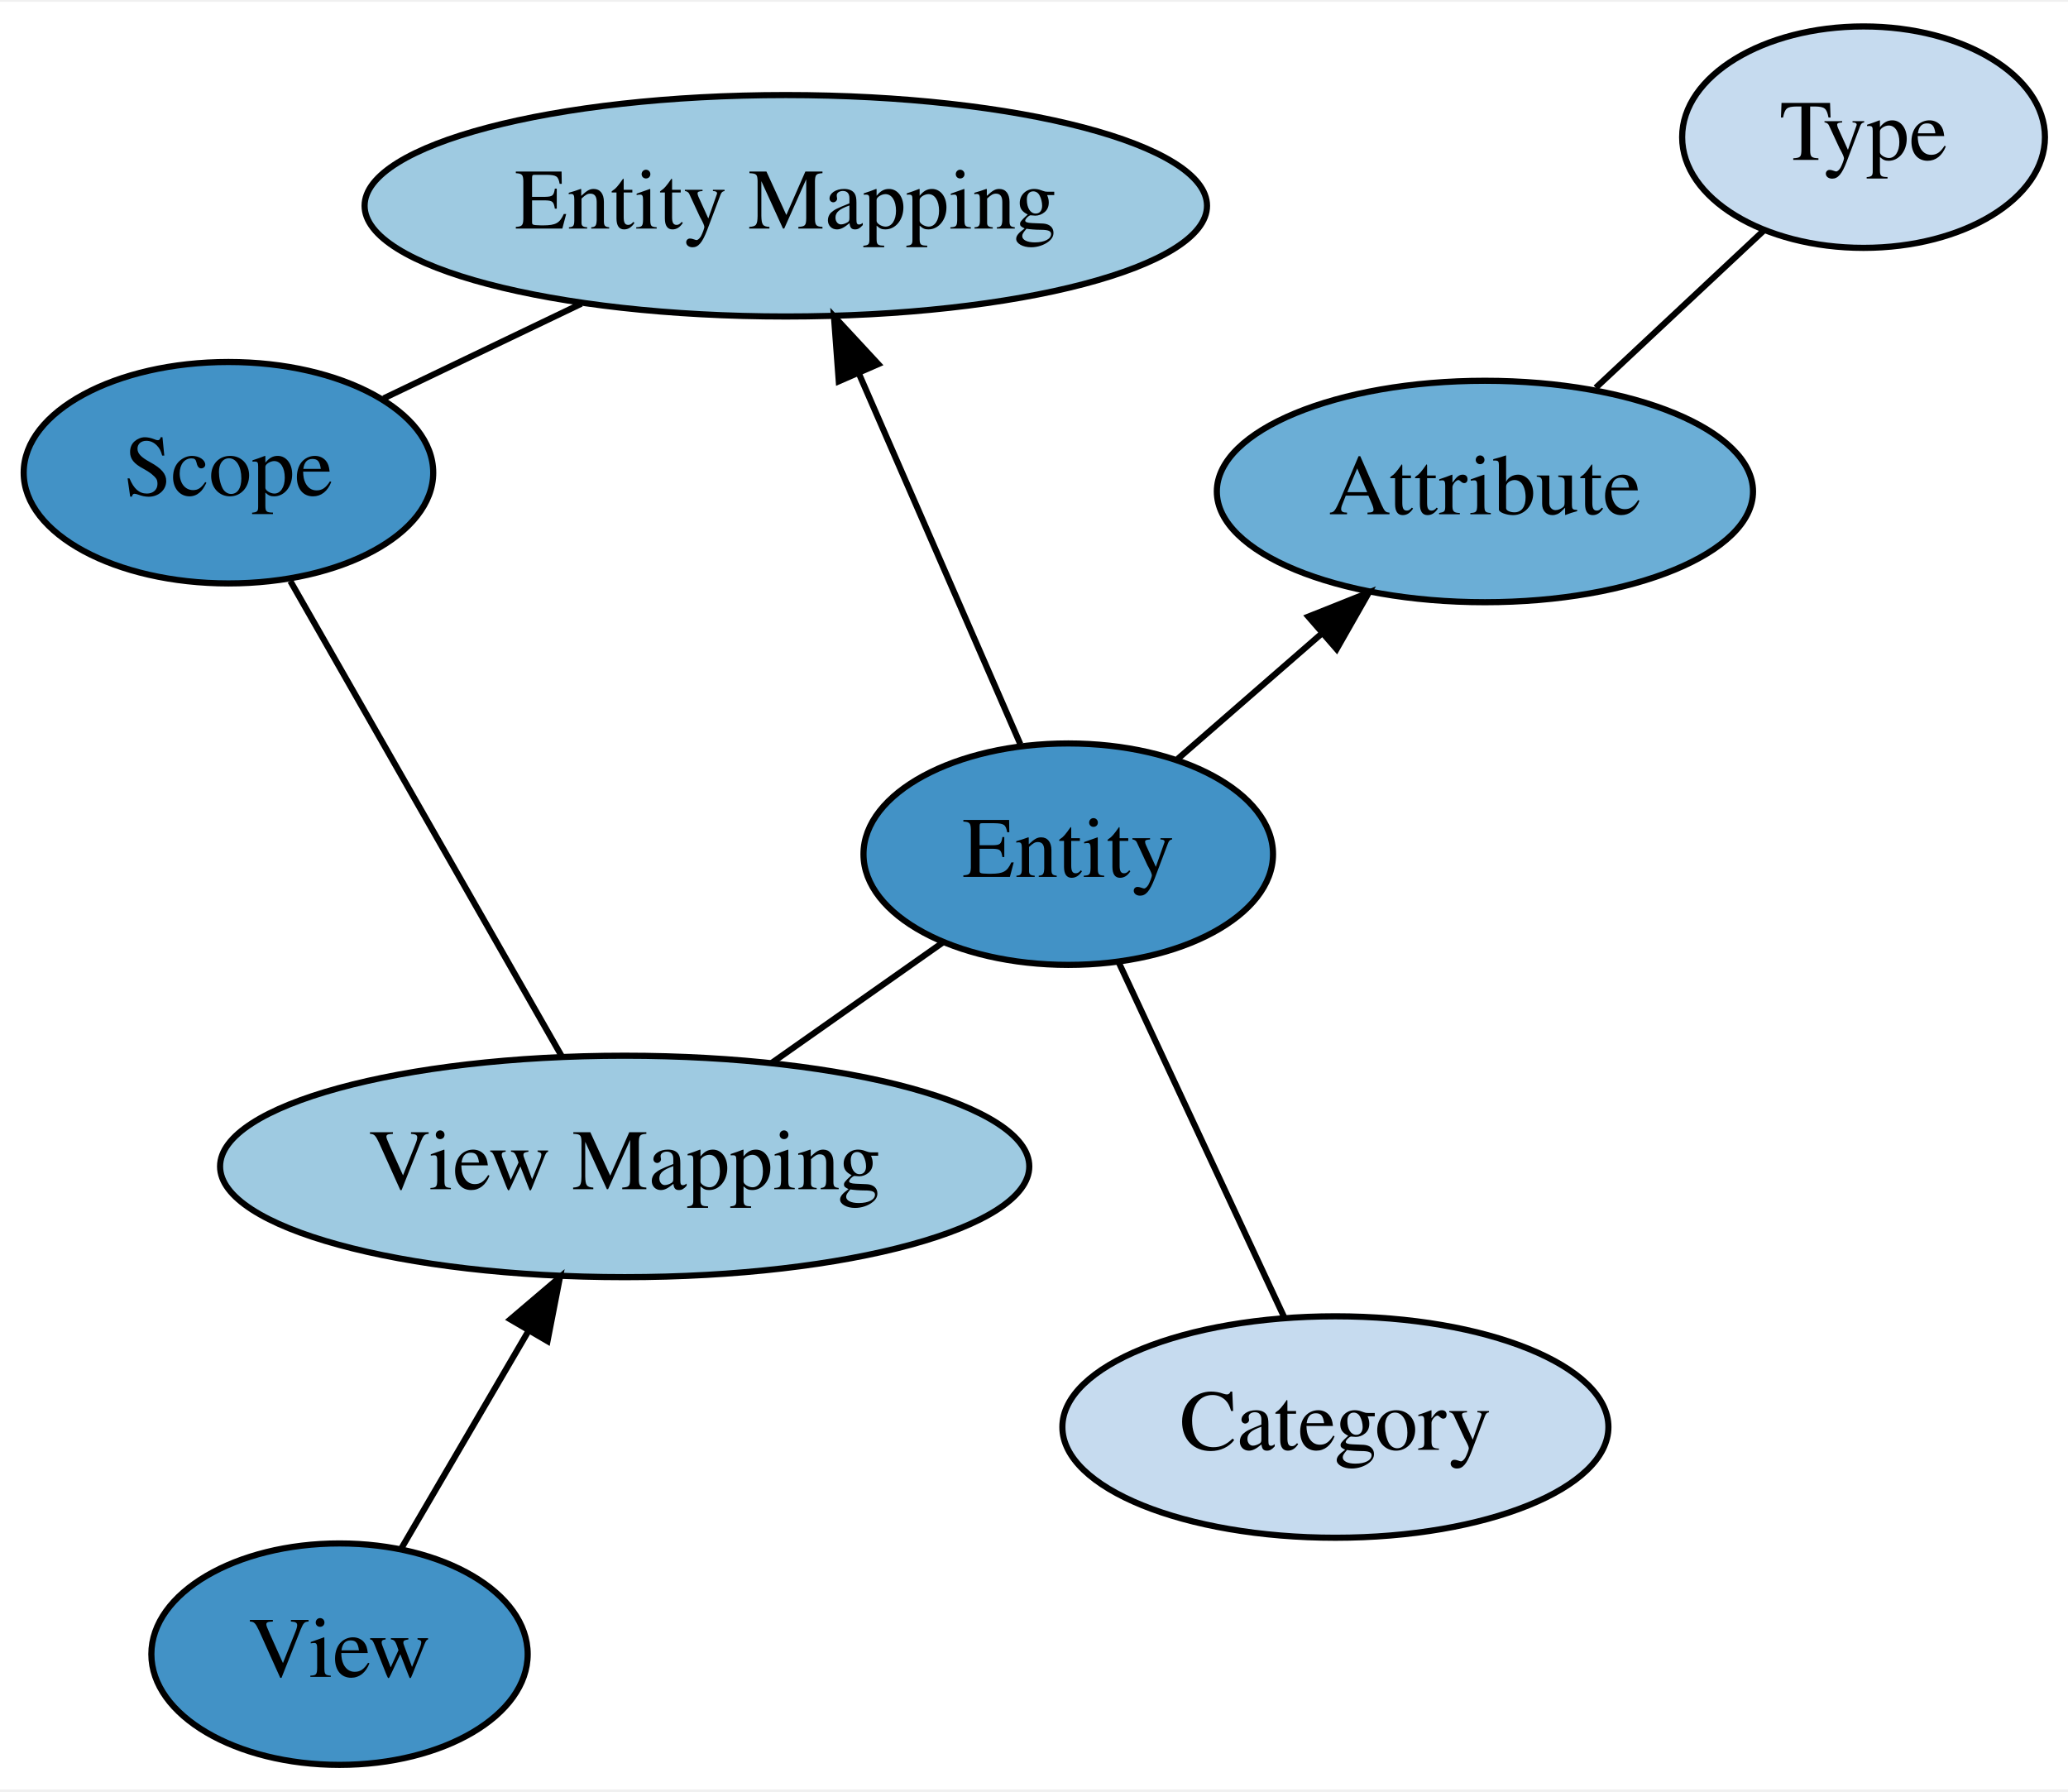
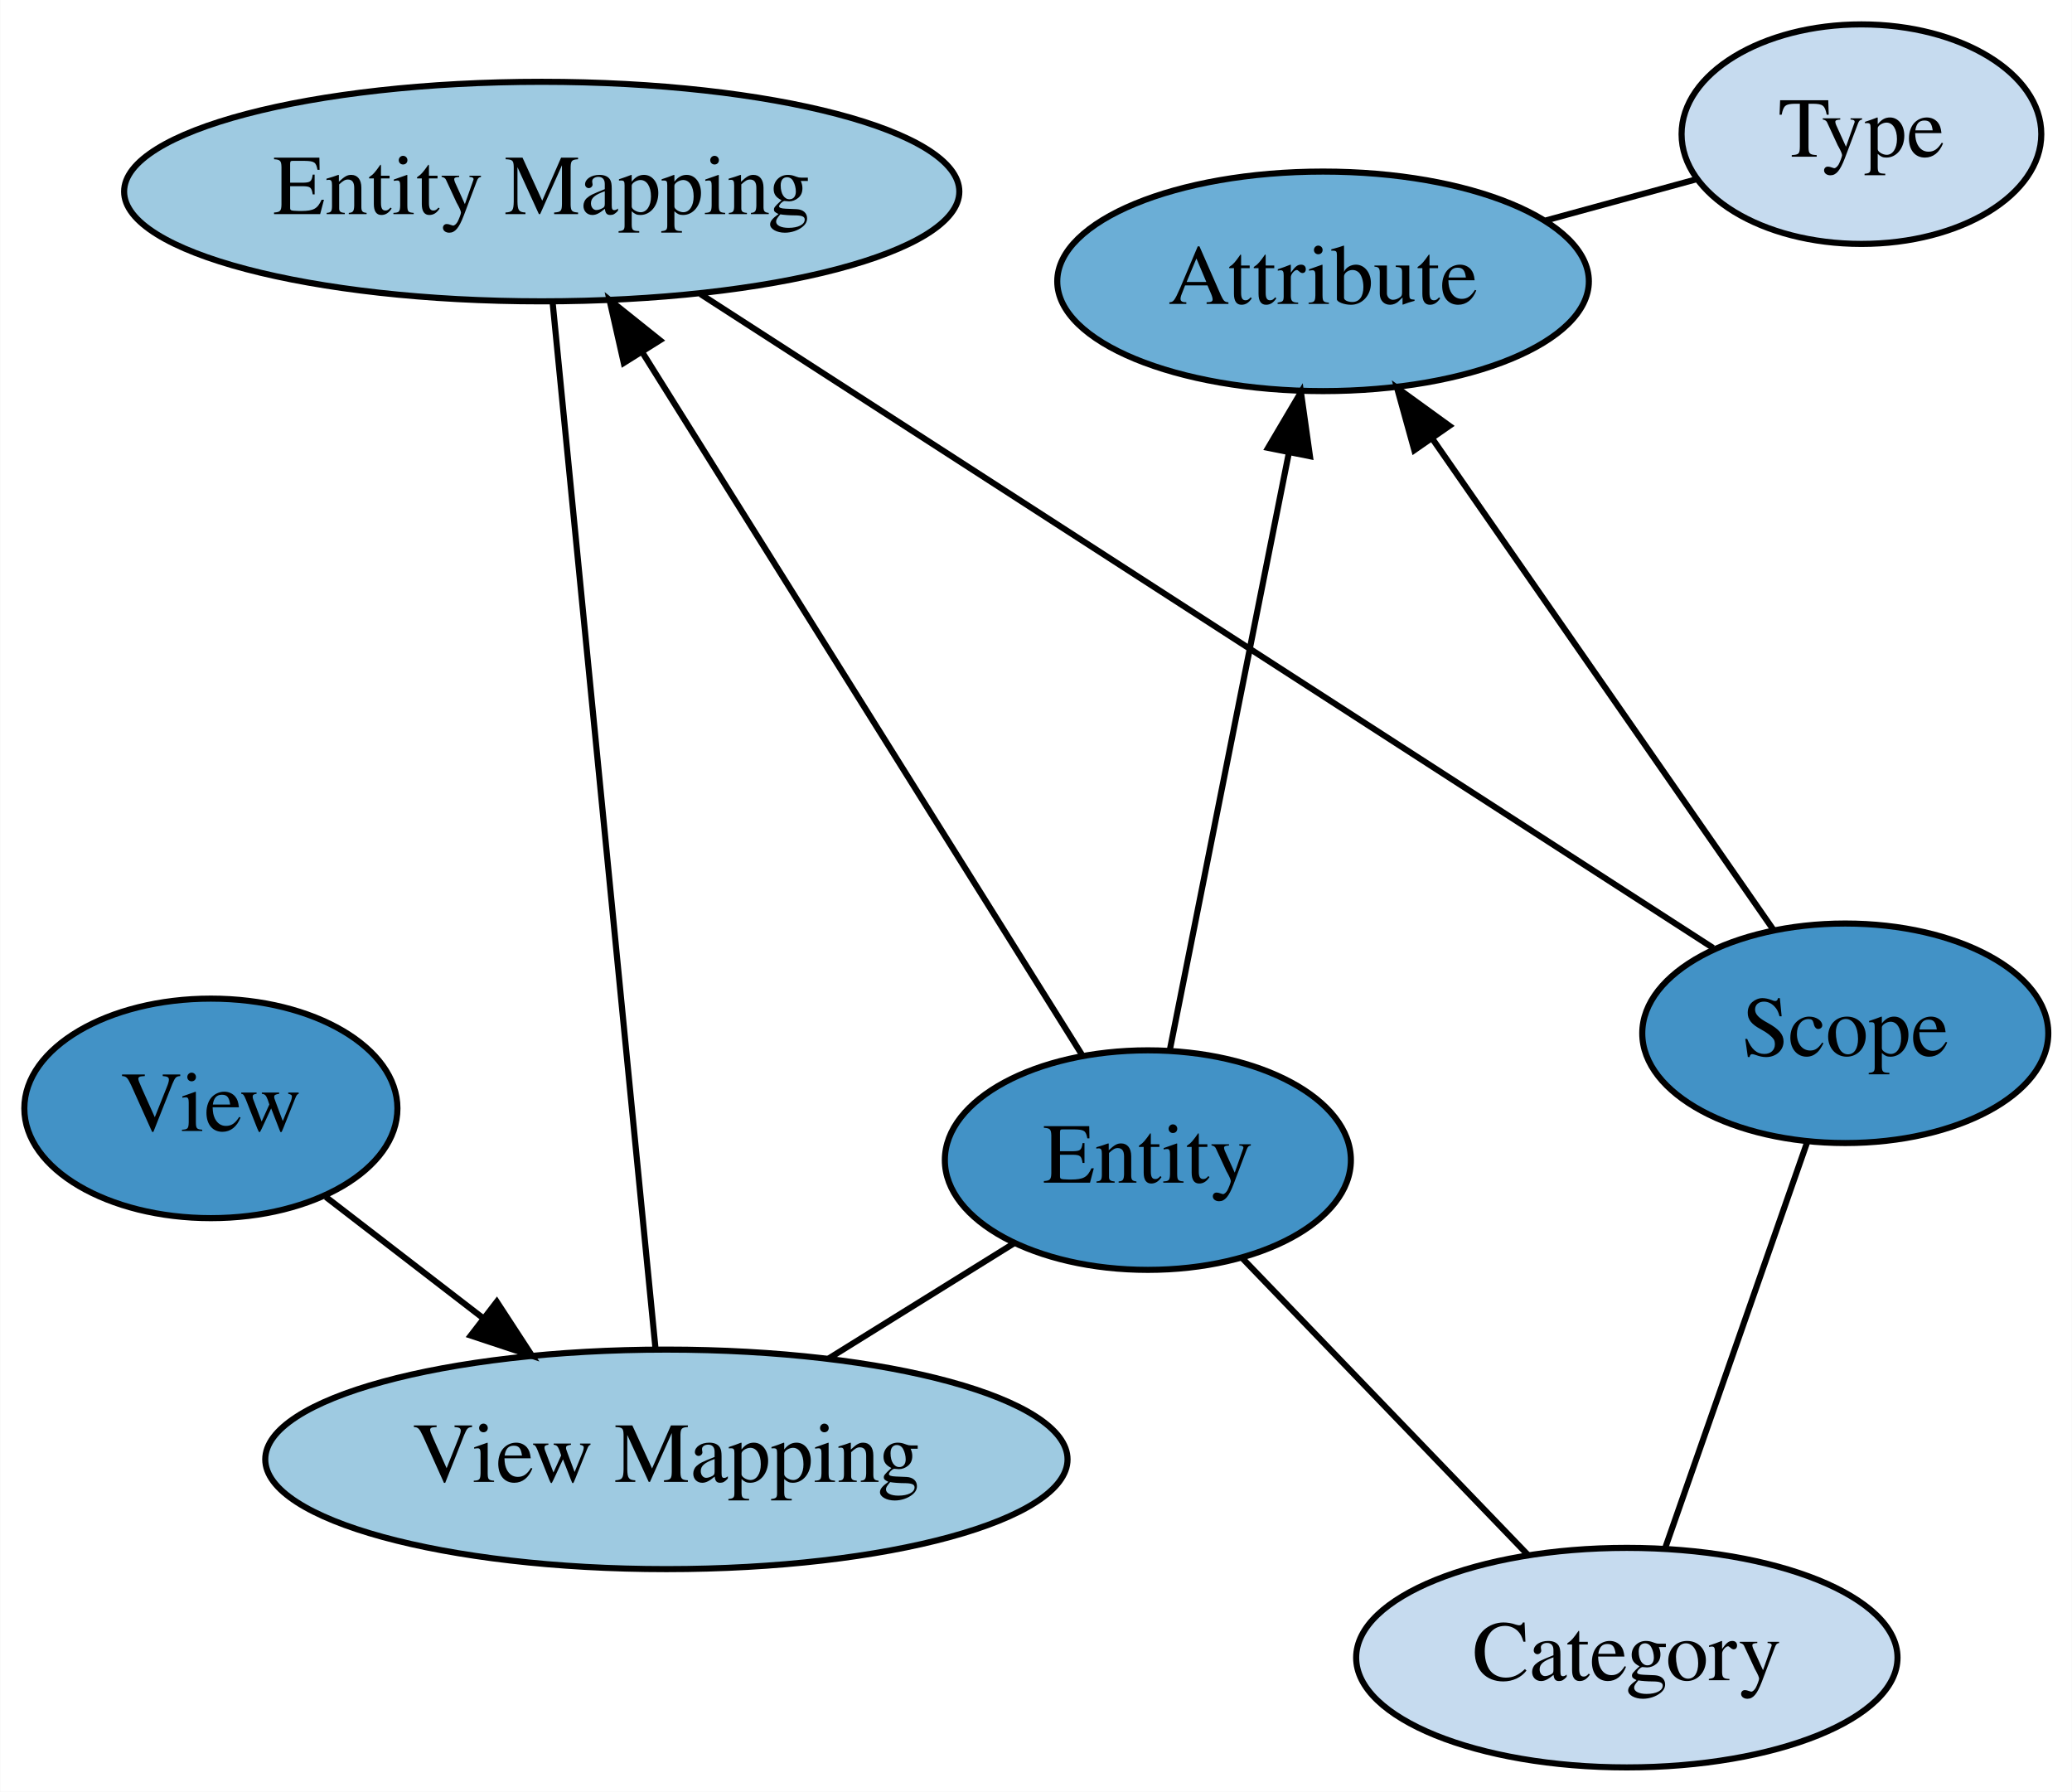
- <svg xmlns="http://www.w3.org/2000/svg" width="336pt" height="291pt" viewBox="0.00 0.00 336.26 290.63">
-   <g id="graph0" class="graph" transform="scale(1 1) rotate(0) translate(4 286.627)">
-     <polygon fill="white" stroke="none" points="-4,4 -4,-286.627 332.264,-286.627 332.264,4 -4,4" />
+ <svg xmlns="http://www.w3.org/2000/svg" width="340pt" height="294pt" viewBox="0.00 0.00 339.74 293.84">
+   <g id="graph0" class="graph" transform="scale(1 1) rotate(0) translate(4 289.838)">
+     <polygon fill="white" stroke="none" points="-4,4 -4,-289.838 335.741,-289.838 335.741,4 -4,4" />
    <g id="node1" class="node">
-       <ellipse fill="#4292c6" stroke="black" cx="33.147" cy="-210.074" rx="33.295" ry="18" />
-       <text text-anchor="middle" x="33.147" y="-206.374" font-family="Times,serif" font-size="14.00">Scope</text>
+       <ellipse fill="#4292c6" stroke="black" cx="298.594" cy="-120.389" rx="33.295" ry="18" />
+       <text text-anchor="middle" x="298.594" y="-116.689" font-family="Times,serif" font-size="14.00">Scope</text>
+     </g>
+     <g id="node2" class="node">
+       <ellipse fill="#6baed6" stroke="black" cx="212.948" cy="-243.701" rx="43.592" ry="18" />
+       <text text-anchor="middle" x="212.948" y="-240.001" font-family="Times,serif" font-size="14.00">Attribute</text>
+     </g>
+     <g id="edge8" class="edge">
+       <path fill="none" stroke="black" d="M286.865,-137.277C272.421,-158.073 247.737,-193.612 230.901,-217.852" />
+       <polygon fill="black" stroke="black" points="227.917,-216.013 225.087,-226.223 233.667,-220.006 227.917,-216.013" />
    </g>
    <g id="node4" class="node">
-       <ellipse fill="#9ecae1" stroke="black" cx="123.773" cy="-253.47" rx="68.489" ry="18" />
-       <text text-anchor="middle" x="123.773" y="-249.77" font-family="Times,serif" font-size="14.00">Entity Mapping</text>
+       <ellipse fill="#9ecae1" stroke="black" cx="84.806" cy="-258.422" rx="68.489" ry="18" />
+       <text text-anchor="middle" x="84.806" y="-254.722" font-family="Times,serif" font-size="14.00">Entity Mapping</text>
    </g>
    <g id="edge4" class="edge">
-       <path fill="none" stroke="black" d="M58.391,-222.162C68.343,-226.927 79.912,-232.467 90.528,-237.551" />
+       <path fill="none" stroke="black" d="M276.918,-134.384C237.323,-159.949 153.458,-214.096 110.841,-241.612" />
+     </g>
+     <g id="node3" class="node">
+       <ellipse fill="#c6dbef" stroke="black" cx="262.768" cy="-18" rx="44.393" ry="18" />
+       <text text-anchor="middle" x="262.768" y="-14.3" font-family="Times,serif" font-size="14.00">Category</text>
+     </g>
+     <g id="edge6" class="edge">
+       <path fill="none" stroke="black" d="M269.008,-35.835C275.544,-54.513 285.751,-83.685 292.305,-102.415" />
+     </g>
+     <g id="node8" class="node">
+       <ellipse fill="#4292c6" stroke="black" cx="184.217" cy="-99.592" rx="33.295" ry="18" />
+       <text text-anchor="middle" x="184.217" y="-95.892" font-family="Times,serif" font-size="14.00">Entity</text>
+     </g>
+     <g id="edge2" class="edge">
+       <path fill="none" stroke="black" d="M246.492,-34.906C232.741,-49.189 213.183,-69.505 199.67,-83.541" />
    </g>
    <g id="node6" class="node">
-       <ellipse fill="#9ecae1" stroke="black" cx="97.573" cy="-97.291" rx="65.789" ry="18" />
-       <text text-anchor="middle" x="97.573" y="-93.591" font-family="Times,serif" font-size="14.00">View Mapping</text>
+       <ellipse fill="#9ecae1" stroke="black" cx="105.254" cy="-50.516" rx="65.789" ry="18" />
+       <text text-anchor="middle" x="105.254" y="-46.816" font-family="Times,serif" font-size="14.00">View Mapping</text>
    </g>
    <g id="edge7" class="edge">
-       <path fill="none" stroke="black" d="M43.214,-192.452C55.246,-171.387 75.27,-136.335 87.365,-115.161" />
-     </g>
-     <g id="node2" class="node">
-       <ellipse fill="#6baed6" stroke="black" cx="237.451" cy="-207.02" rx="43.592" ry="18" />
-       <text text-anchor="middle" x="237.451" y="-203.32" font-family="Times,serif" font-size="14.00">Attribute</text>
-     </g>
-     <g id="node3" class="node">
-       <ellipse fill="#c6dbef" stroke="black" cx="213.137" cy="-54.925" rx="44.393" ry="18" />
-       <text text-anchor="middle" x="213.137" y="-51.225" font-family="Times,serif" font-size="14.00">Category</text>
-     </g>
-     <g id="node8" class="node">
-       <ellipse fill="#4292c6" stroke="black" cx="169.7" cy="-148.058" rx="33.295" ry="18" />
-       <text text-anchor="middle" x="169.7" y="-144.358" font-family="Times,serif" font-size="14.00">Entity</text>
-     </g>
-     <g id="edge2" class="edge">
-       <path fill="none" stroke="black" d="M204.762,-72.882C197.021,-89.48 185.587,-113.994 177.902,-130.472" />
+       <path fill="none" stroke="black" d="M86.585,-240.335C90.452,-201.016 99.588,-108.125 103.465,-68.709" />
    </g>
    <g id="node5" class="node">
-       <ellipse fill="#c6dbef" stroke="black" cx="299.016" cy="-264.627" rx="29.497" ry="18" />
-       <text text-anchor="middle" x="299.016" y="-260.927" font-family="Times,serif" font-size="14.00">Type</text>
+       <ellipse fill="#c6dbef" stroke="black" cx="301.244" cy="-267.838" rx="29.497" ry="18" />
+       <text text-anchor="middle" x="301.244" y="-264.138" font-family="Times,serif" font-size="14.00">Type</text>
    </g>
-     <g id="edge6" class="edge">
-       <path fill="none" stroke="black" d="M282.841,-249.491C274.433,-241.624 264.132,-231.986 255.47,-223.881" />
+     <g id="edge9" class="edge">
+       <path fill="none" stroke="black" d="M274.273,-260.465C266.462,-258.33 257.802,-255.963 249.511,-253.696" />
    </g>
    <g id="node7" class="node">
-       <ellipse fill="#4292c6" stroke="black" cx="51.207" cy="-18" rx="30.595" ry="18" />
-       <text text-anchor="middle" x="51.207" y="-14.3" font-family="Times,serif" font-size="14.00">View</text>
+       <ellipse fill="#4292c6" stroke="black" cx="30.547" cy="-108.073" rx="30.595" ry="18" />
+       <text text-anchor="middle" x="30.547" y="-104.373" font-family="Times,serif" font-size="14.00">View</text>
    </g>
-     <g id="edge8" class="edge">
-       <path fill="none" stroke="black" d="M61.268,-35.205C67.279,-45.483 75.044,-58.763 81.849,-70.401" />
-       <polygon fill="black" stroke="black" points="78.98,-72.428 87.049,-79.294 85.023,-68.894 78.98,-72.428" />
+     <g id="edge10" class="edge">
+       <path fill="none" stroke="black" d="M49.399,-93.549C57.195,-87.543 66.43,-80.428 75.122,-73.731" />
+       <polygon fill="black" stroke="black" points="77.439,-76.364 83.225,-67.489 73.167,-70.819 77.439,-76.364" />
    </g>
    <g id="edge3" class="edge">
-       <path fill="none" stroke="black" d="M187.5,-163.549C194.675,-169.793 203.102,-177.127 210.97,-183.974" />
-       <polygon fill="black" stroke="black" points="208.743,-186.676 218.584,-190.6 213.338,-181.395 208.743,-186.676" />
+       <path fill="none" stroke="black" d="M187.798,-117.552C192.701,-142.147 201.555,-186.557 207.342,-215.582" />
+       <polygon fill="black" stroke="black" points="203.934,-216.392 209.322,-225.515 210.799,-215.023 203.934,-216.392" />
    </g>
    <g id="edge1" class="edge">
-       <path fill="none" stroke="black" d="M161.909,-165.939C154.717,-182.446 143.932,-207.202 135.664,-226.178" />
-       <polygon fill="black" stroke="black" points="132.388,-224.935 131.602,-235.501 138.805,-227.731 132.388,-224.935" />
+       <path fill="none" stroke="black" d="M173.389,-116.892C156.002,-144.672 121.741,-199.411 101.298,-232.073" />
+       <polygon fill="black" stroke="black" points="98.263,-230.325 95.924,-240.659 104.196,-234.039 98.263,-230.325" />
    </g>
    <g id="edge5" class="edge">
-       <path fill="none" stroke="black" d="M149.224,-133.646C140.561,-127.548 130.413,-120.405 121.415,-114.072" />
+       <path fill="none" stroke="black" d="M162.222,-85.922C152.821,-80.079 141.763,-73.207 131.903,-67.079" />
    </g>
  </g>
</svg>
